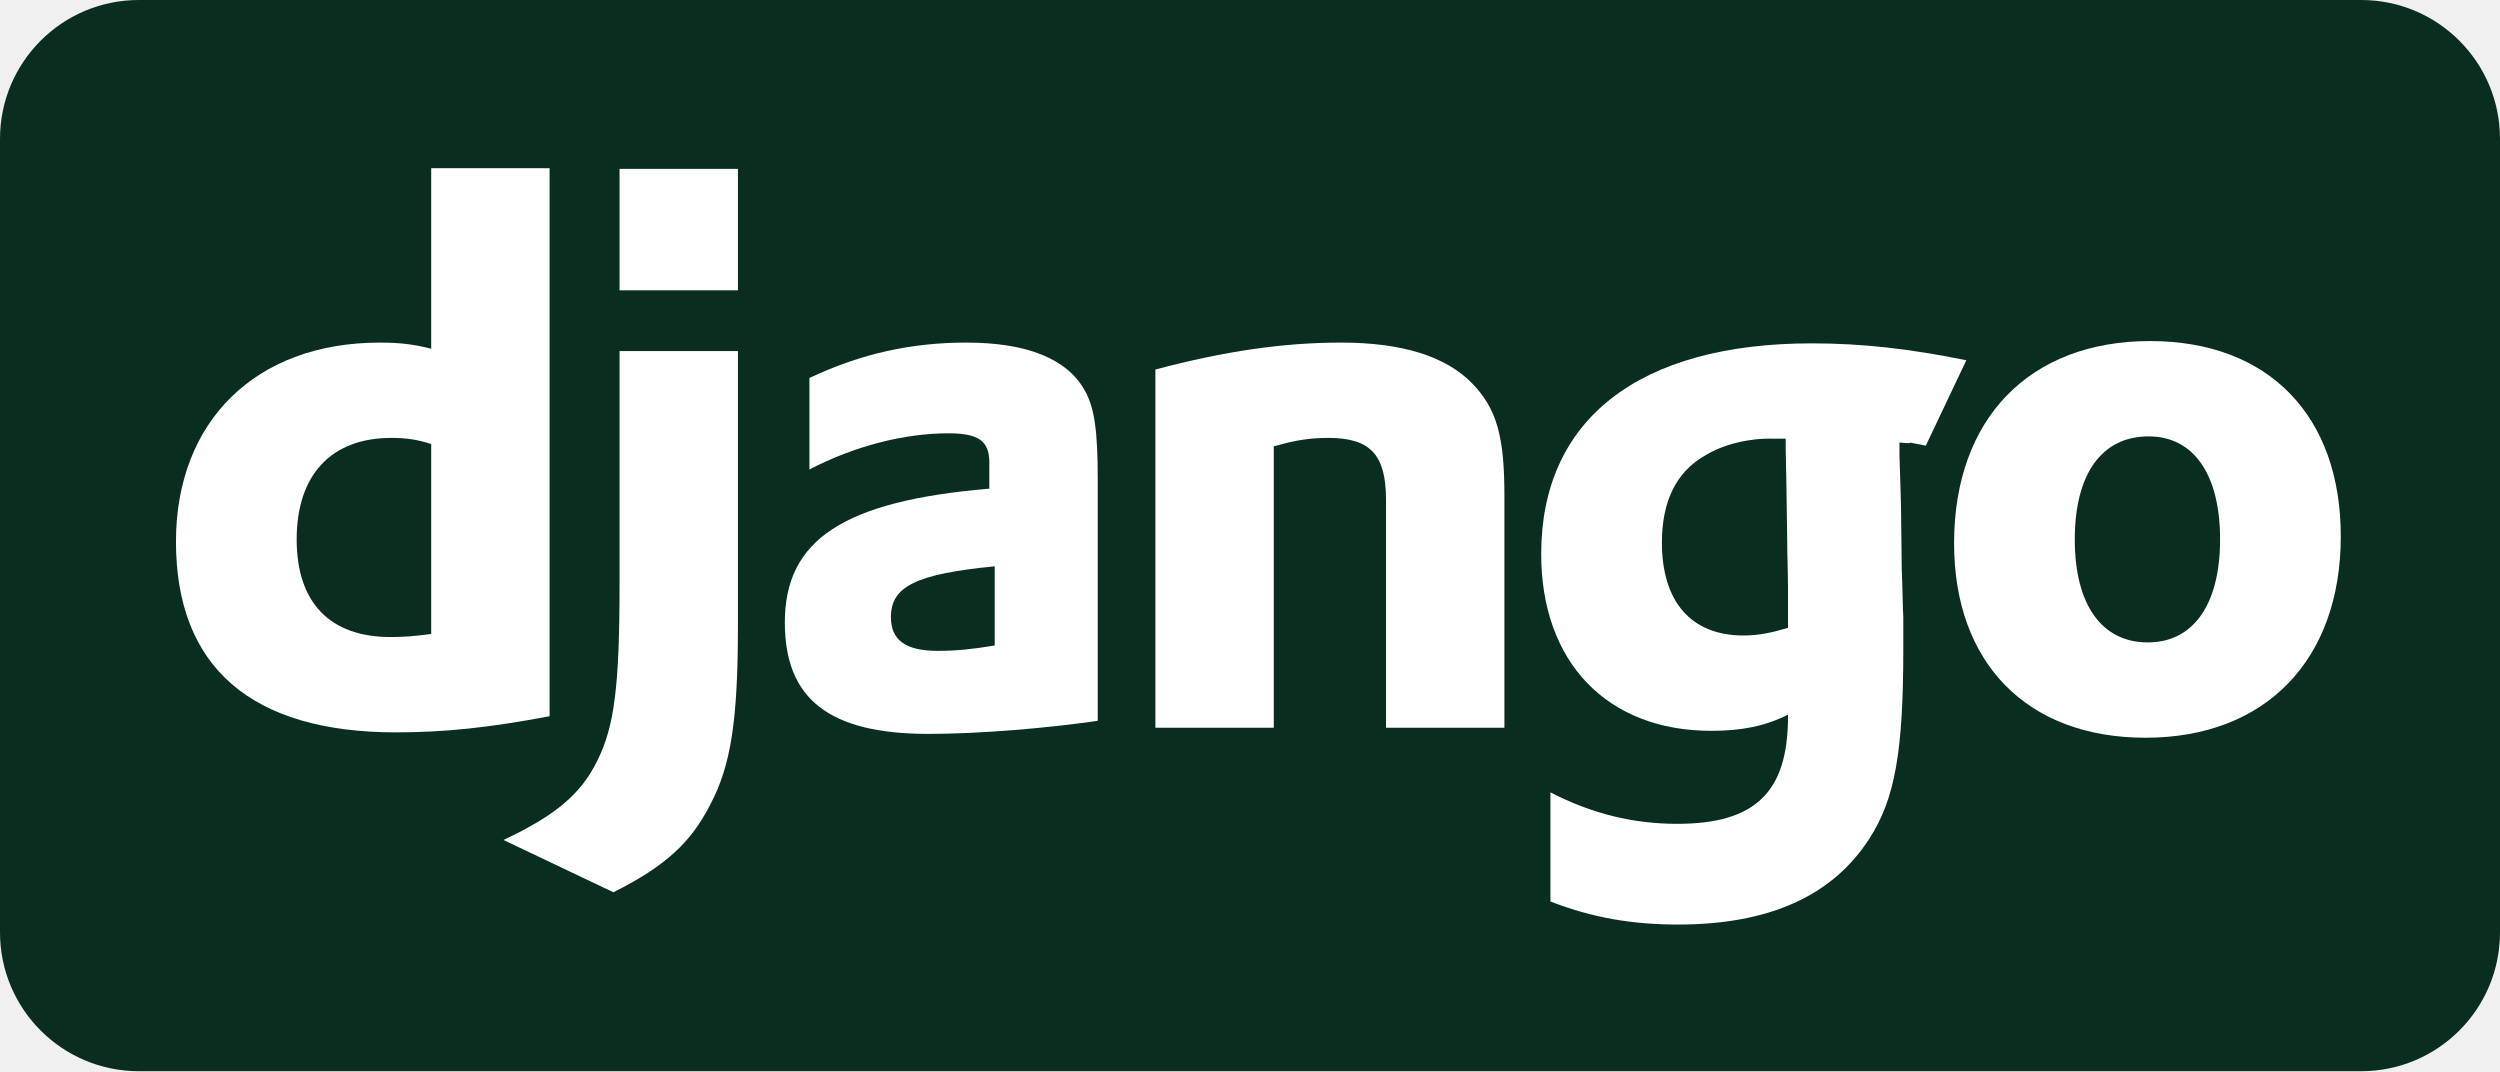
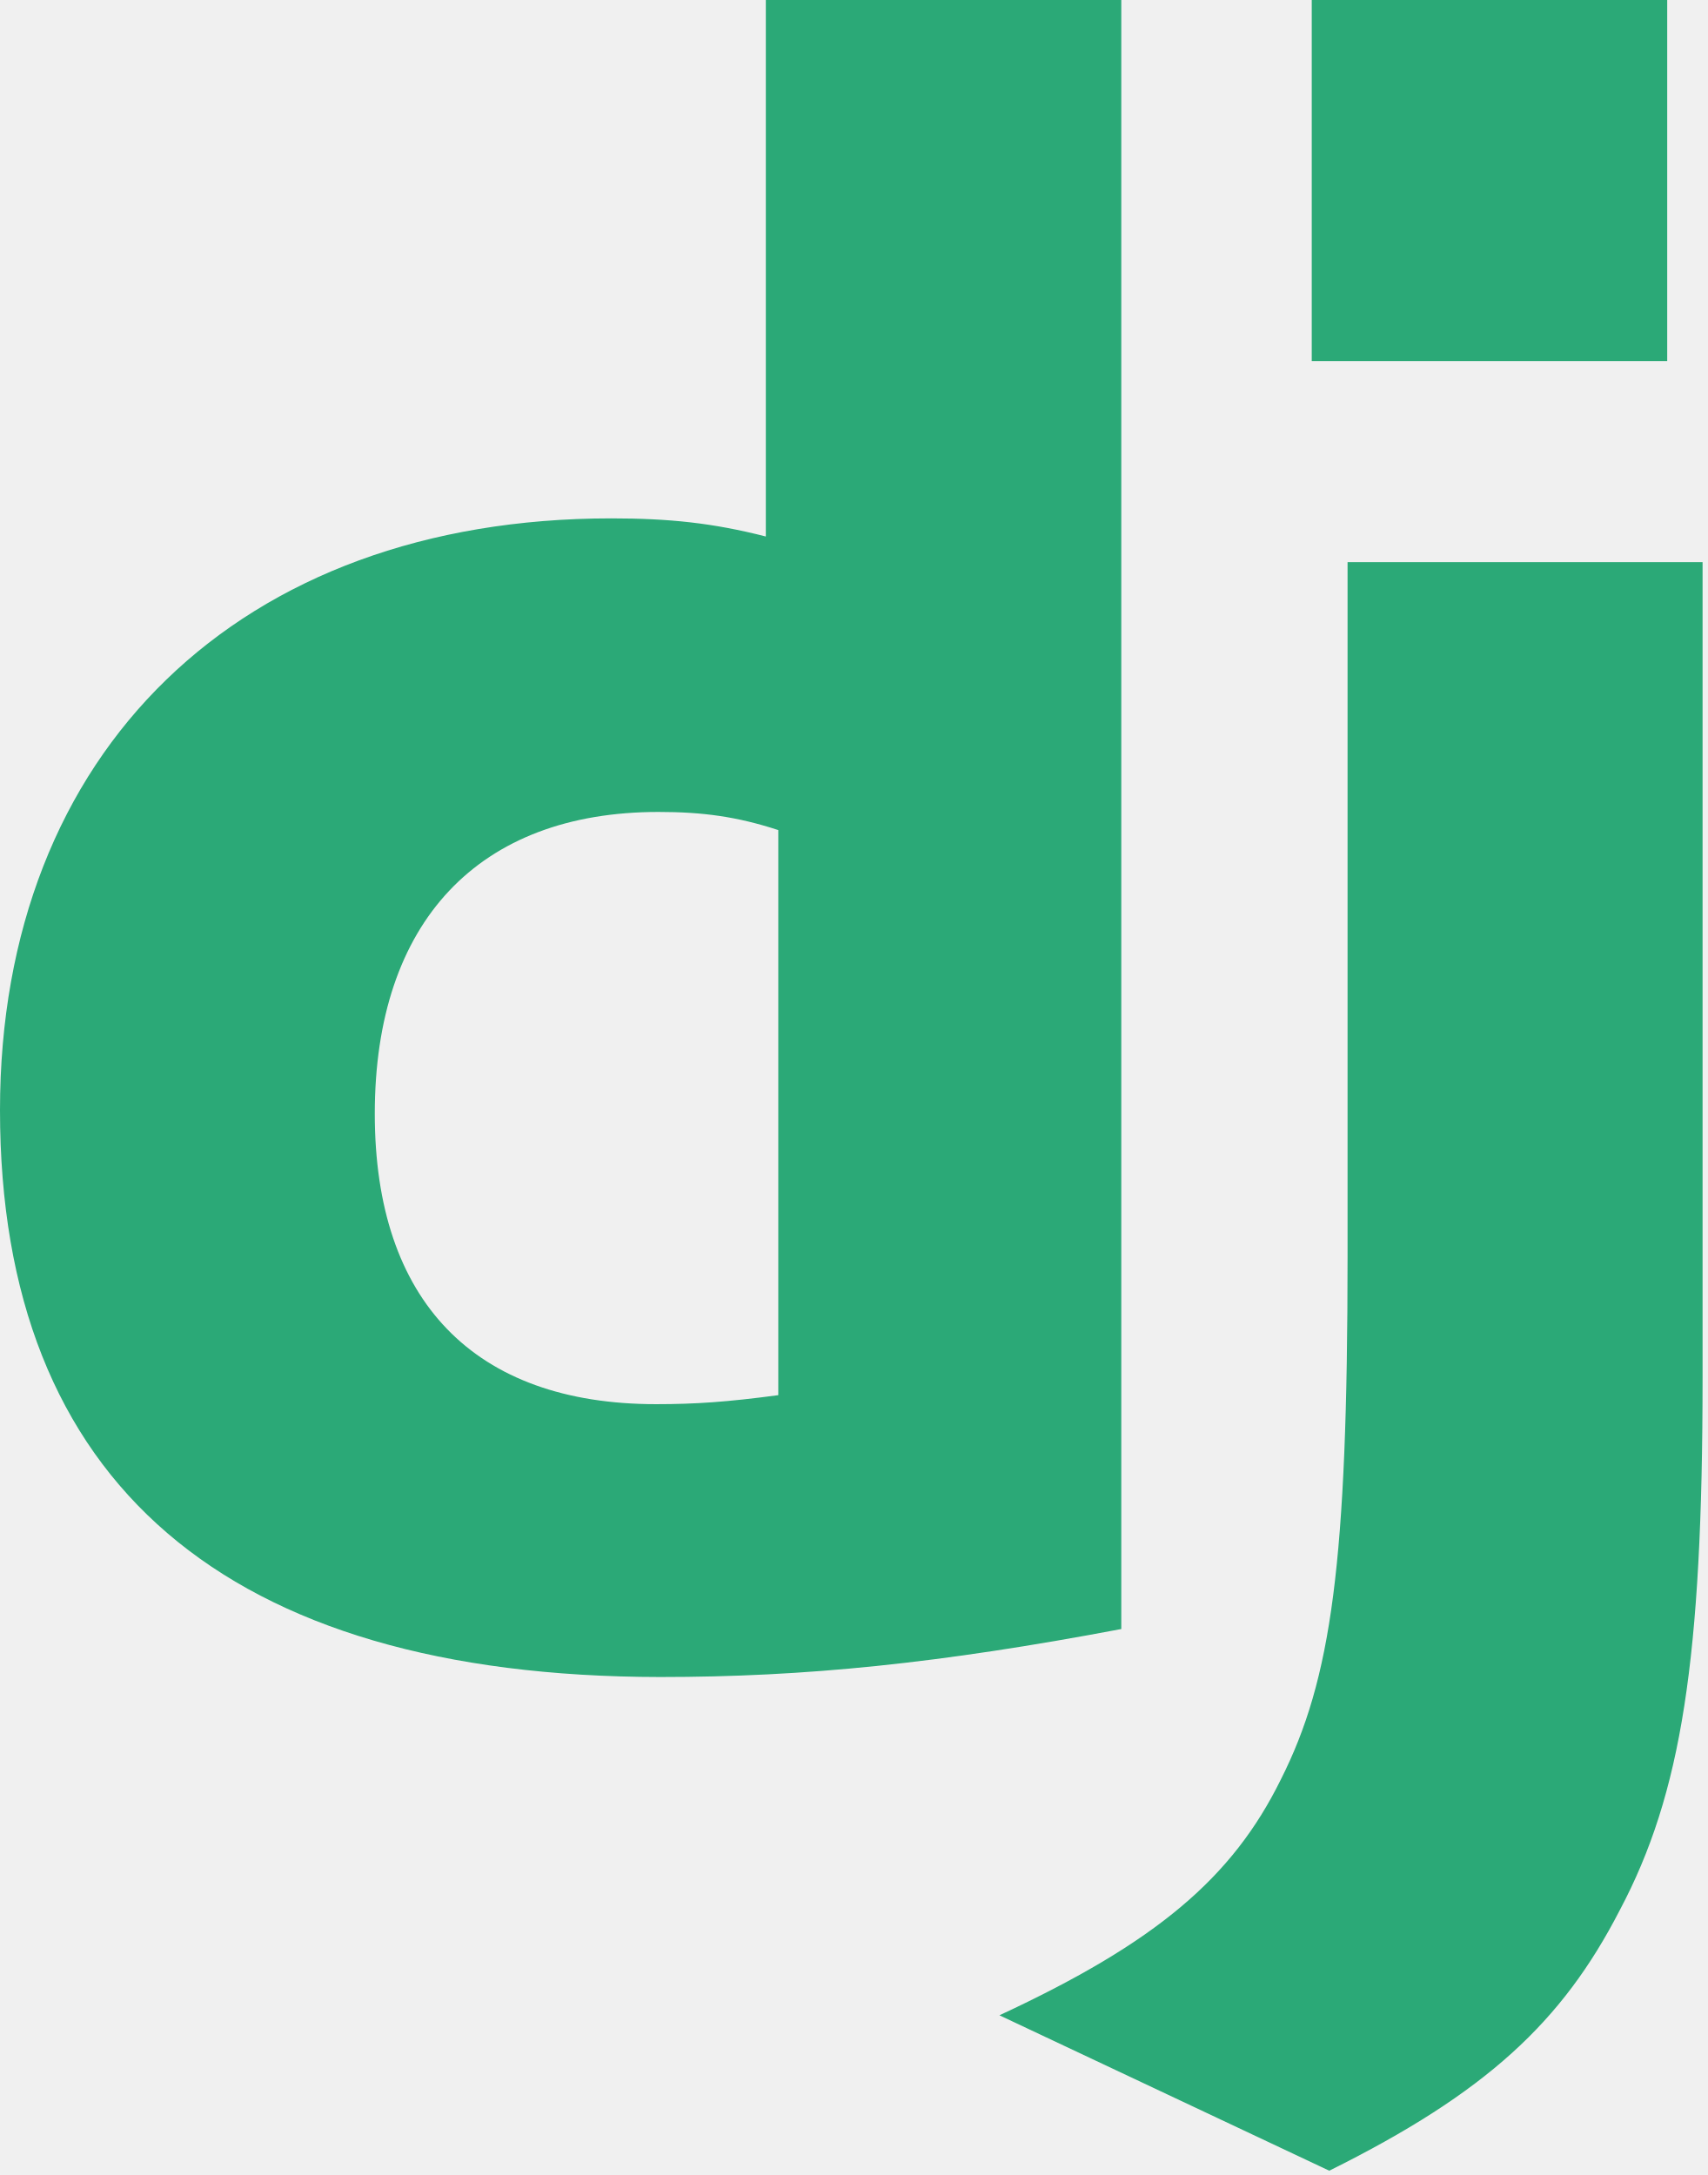
- <svg xmlns="http://www.w3.org/2000/svg" version="1.0" id="Layer_1" width="504.09" height="215.994" viewBox="0 0 504.09 215.994" overflow="visible" enable-background="new 0 0 504.09 215.994" xml:space="preserve">
-   <path fill="#092E20" d="M504.09,187.994c0,15.464-12.536,28-28,28H28c-15.464,0-28-12.536-28-28V28C0,12.536,12.536,0,28,0h448.09  c15.464,0,28,12.536,28,28V187.994z" />
-   <g>
-     <g>
-       <path fill="#FFFFFF" d="M86.945,33.919h23.872v110.496c-12.246,2.325-21.237,3.255-31.002,3.255    c-29.142,0-44.333-13.174-44.333-38.443c0-24.336,16.122-40.147,41.078-40.147c3.875,0,6.82,0.311,10.386,1.239V33.919z     M86.945,89.539c-2.79-0.929-5.115-1.239-8.06-1.239c-12.091,0-19.067,7.441-19.067,20.46c0,12.713,6.666,19.688,18.912,19.688    c2.634,0,4.805-0.155,8.215-0.618V89.539z" />
-       <path fill="#FFFFFF" d="M148.793,70.783v55.341c0,19.065-1.395,28.21-5.58,36.117c-3.876,7.596-8.992,12.399-19.532,17.67    l-22.167-10.541c10.541-4.96,15.656-9.297,18.911-15.966c3.411-6.819,4.497-14.727,4.497-35.498V70.783H148.793z M124.922,34.046    h23.871v24.493h-23.871V34.046z" />
-       <path fill="#FFFFFF" d="M163.212,76.209c10.542-4.961,20.617-7.13,31.623-7.13c12.246,0,20.306,3.255,23.872,9.611    c2.014,3.564,2.634,8.214,2.634,18.137v48.517c-10.697,1.552-24.182,2.636-34.102,2.636c-19.996,0-28.988-6.977-28.988-22.476    c0-16.744,11.936-24.493,41.234-26.975v-5.271c0-4.339-2.17-5.888-8.216-5.888c-8.835,0-18.756,2.479-28.058,7.285V76.209z     M200.57,114.187c-15.812,1.552-20.927,4.031-20.927,10.231c0,4.65,2.946,6.821,9.456,6.821c3.566,0,6.82-0.311,11.471-1.084    V114.187z" />
-       <path fill="#FFFFFF" d="M232.968,74.505c14.105-3.722,25.731-5.426,37.512-5.426c12.246,0,21.082,2.788,26.354,8.216    c4.96,5.113,6.509,10.693,6.509,22.632v46.813h-23.871v-45.884c0-9.145-3.1-12.557-11.625-12.557c-3.255,0-6.2,0.311-11.007,1.706    v56.734h-23.871V74.505z" />
-       <path fill="#FFFFFF" d="M312.623,159.761c8.372,4.339,16.742,6.354,25.577,6.354c15.655,0,22.321-6.354,22.321-21.546    c0-0.154,0-0.31,0-0.467c-4.65,2.326-9.301,3.257-15.5,3.257c-20.927,0-34.26-13.797-34.26-35.652    c0-27.128,19.688-42.473,54.564-42.473c10.232,0,19.688,1.084,31.159,3.407l-8.174,17.222c-6.356-1.241-0.509-0.167-5.312-0.632    v2.48l0.309,10.074l0.154,13.022c0.155,3.253,0.155,6.51,0.311,9.764c0,2.945,0,4.342,0,6.512c0,20.462-1.705,30.073-6.82,37.977    c-7.441,11.627-20.307,17.362-38.598,17.362c-9.301,0-17.36-1.396-25.732-4.651V159.761z M360.057,88.455c-0.31,0-0.619,0-0.774,0    h-1.706c-4.649-0.155-10.074,1.084-13.796,3.409c-5.734,3.257-8.681,9.146-8.681,17.518c0,11.937,5.892,18.756,16.432,18.756    c3.255,0,5.891-0.62,8.99-1.55v-1.705v-6.51c0-2.79-0.154-5.892-0.154-9.146l-0.154-11.006l-0.156-7.905V88.455z" />
-       <path fill="#FFFFFF" d="M433.543,68.77c23.871,0,38.443,15.037,38.443,39.371c0,24.957-15.19,40.613-39.373,40.613    c-23.873,0-38.599-15.036-38.599-39.216C394.015,84.424,409.207,68.77,433.543,68.77z M433.076,129.533    c9.147,0,14.573-7.596,14.573-20.773c0-13.019-5.271-20.771-14.415-20.771c-9.457,0-14.884,7.598-14.884,20.771    C418.351,121.938,423.777,129.533,433.076,129.533z" />
-     </g>
+ <svg xmlns="http://www.w3.org/2000/svg" width="1963" height="2500" viewBox="0 0 256 326" preserveAspectRatio="xMinYMin meet">
+   <g fill="#2BA977">
+     <path d="M114.784 0h53.278v244.191c-27.29 5.162-47.38 7.193-69.117 7.193C33.873 251.316 0 222.245 0 166.412c0-53.795 35.93-88.708 91.608-88.708 8.64 0 15.222.68 23.176 2.717V0zm1.867 124.427c-6.24-2.038-11.382-2.717-17.965-2.717-26.947 0-42.512 16.437-42.512 45.243 0 28.046 14.88 43.532 42.17 43.532 5.896 0 10.696-.332 18.307-1.351v-84.707z" />
+     <path d="M255.187 84.26v122.263c0 42.105-3.154 62.353-12.411 79.81-8.64 16.783-20.022 27.366-43.541 39.055l-49.438-23.297c23.519-10.93 34.901-20.588 42.17-35.327 7.61-15.072 10.01-32.529 10.01-78.445V84.261h53.21zM196.608 0h53.278v54.135h-53.278V0z" />
  </g>
</svg>
